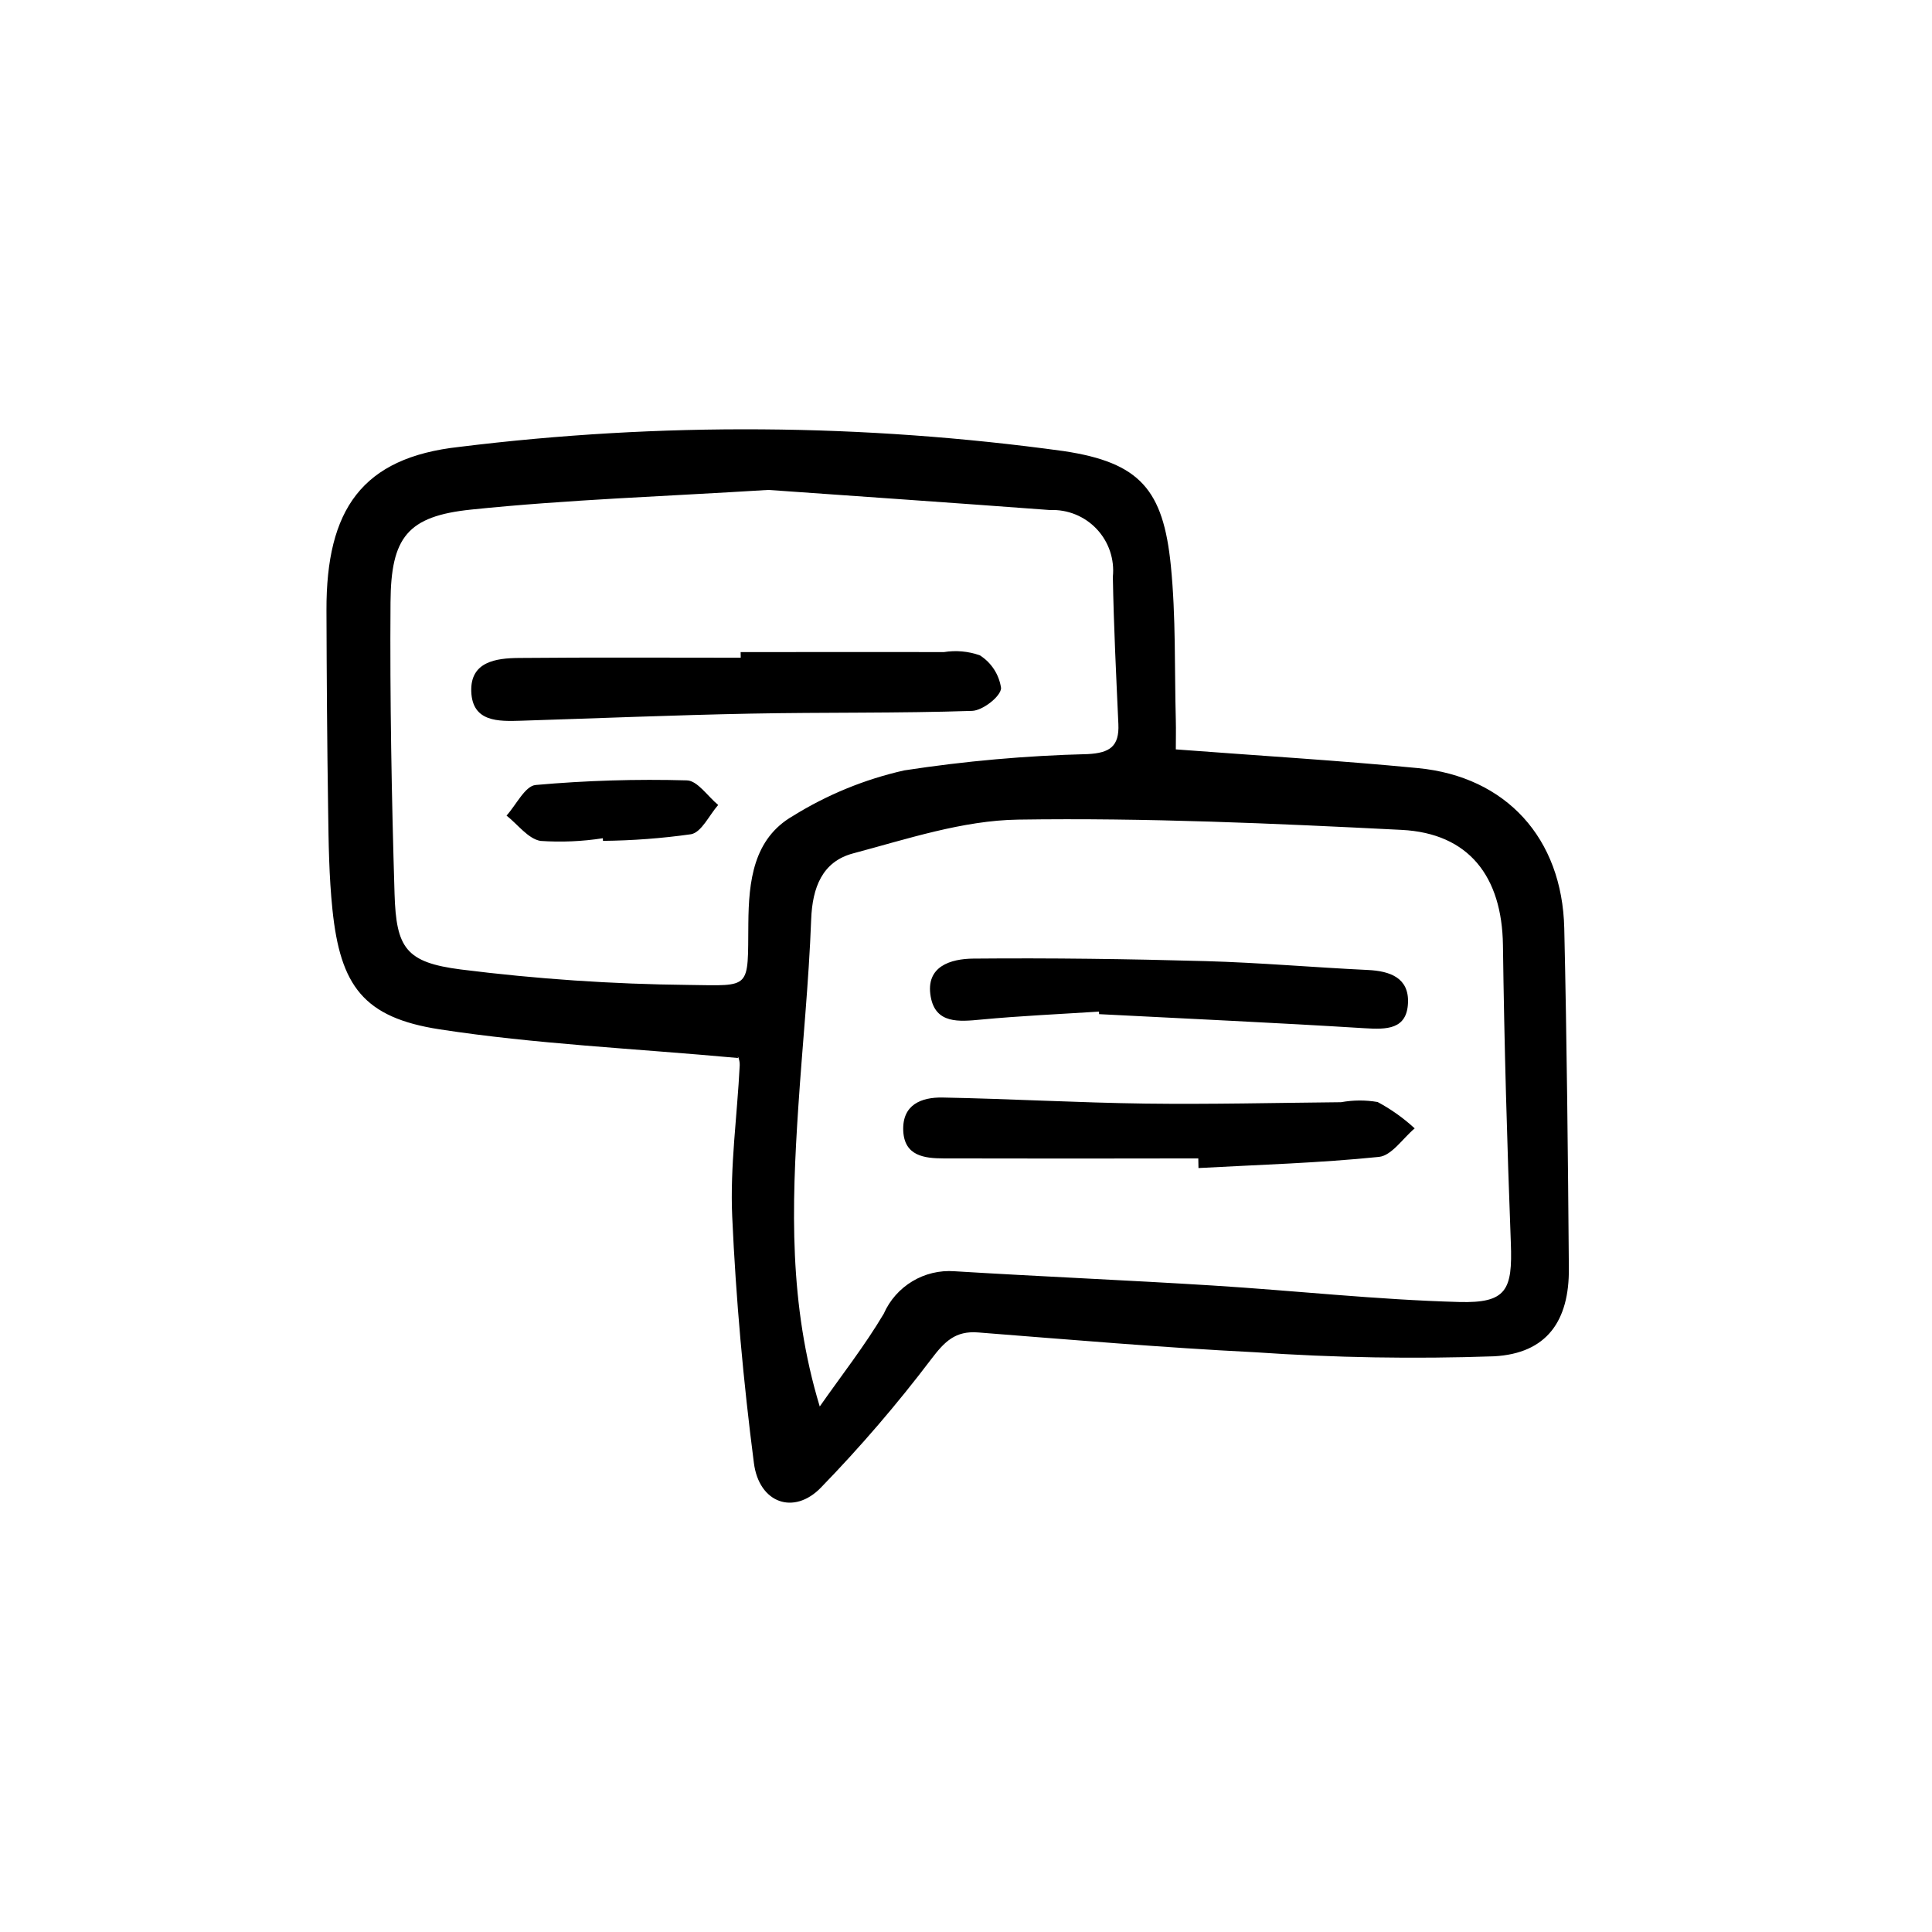
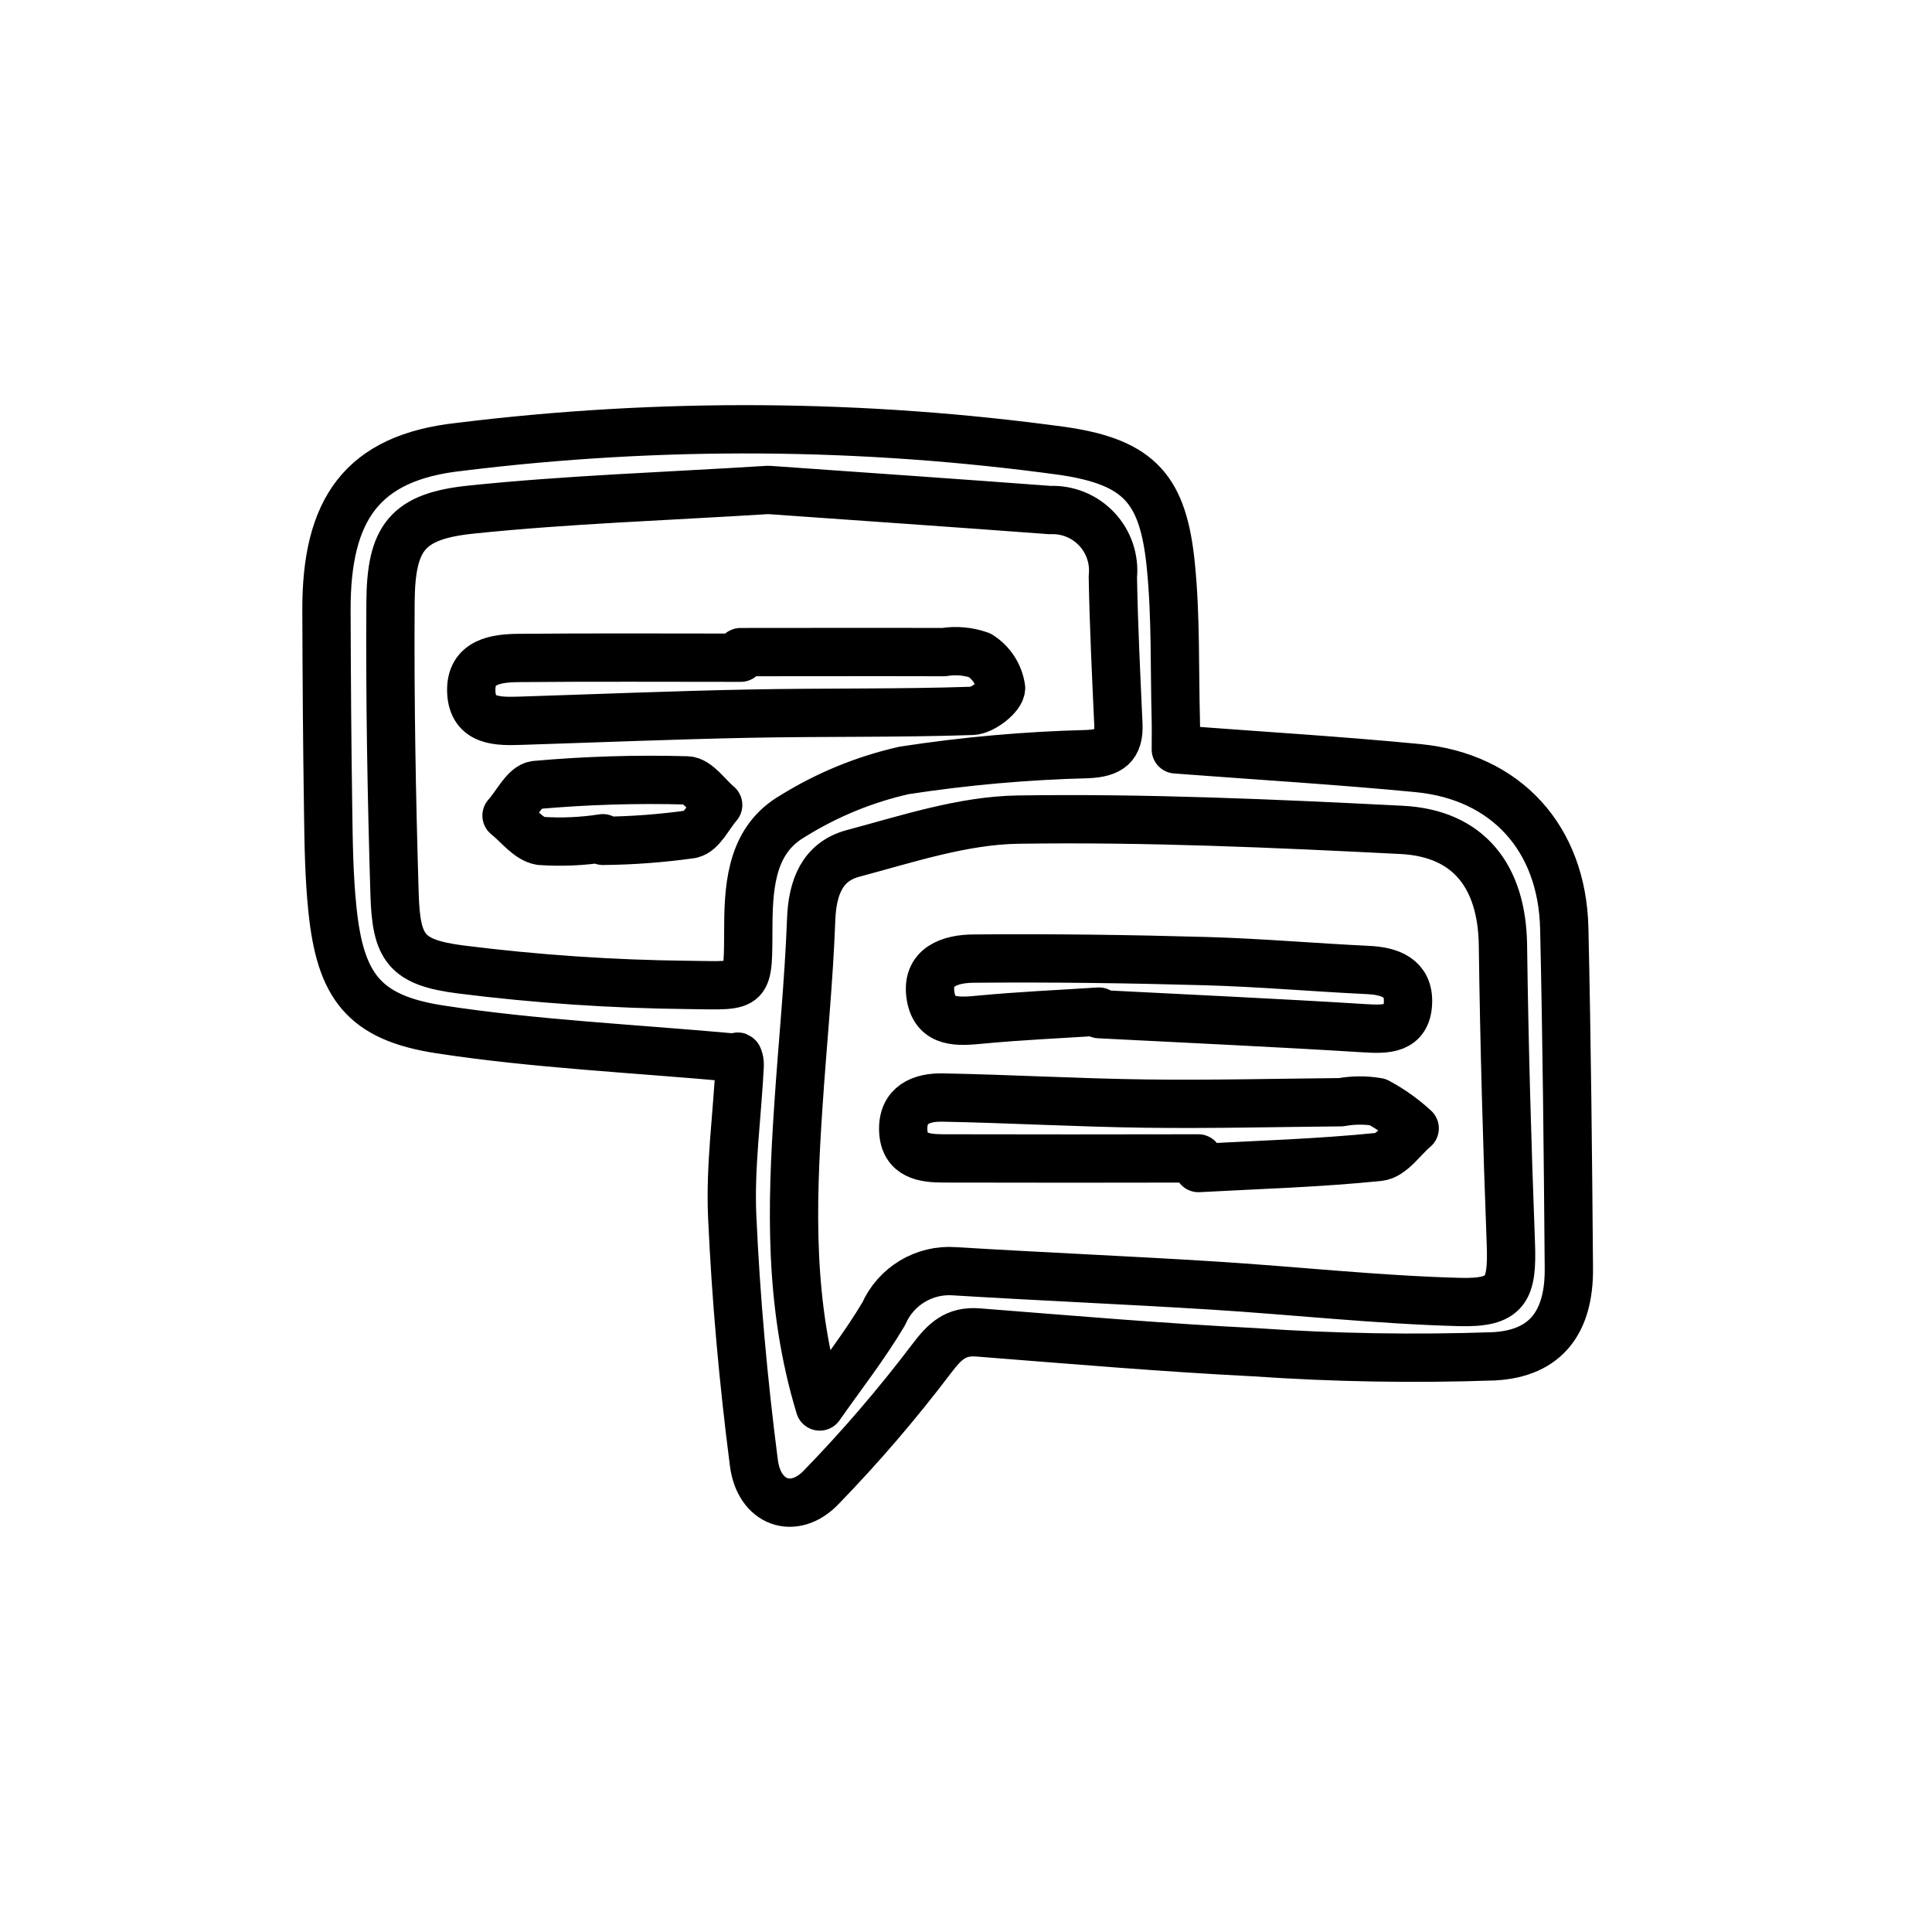
- <svg xmlns="http://www.w3.org/2000/svg" height="100" viewBox="0 0 100 100" width="100">
+ <svg xmlns="http://www.w3.org/2000/svg" height="100" viewBox="0 0 100 100" width="100" fill="none" stroke="#000" stroke-width="2.5" stroke-linejoin="round" stroke-linecap="round">
  <path d="m38.2 54.762c-5.461-.5-10.495-.722-15.447-1.484-3.938-.606-5.138-2.256-5.546-6.2-.177-1.711-.2-3.441-.223-5.163-.053-3.44-.075-6.881-.086-10.322-.018-5.221 1.836-7.909 6.871-8.461a120.845 120.845 0 0 1 31.3.218c3.936.593 5.14 2 5.533 5.923.266 2.654.187 5.342.258 8.015.013.49 0 .981 0 1.5 4.292.326 8.42.573 12.533.969 4.563.44 7.466 3.626 7.573 8.29.133 5.868.191 11.738.238 17.608.022 2.708-1.133 4.4-3.874 4.547a119.406 119.406 0 0 1 -12.387-.211c-4.777-.24-9.546-.65-14.315-1.024-1.176-.092-1.732.465-2.425 1.379a71.757 71.757 0 0 1 -5.715 6.654c-1.392 1.435-3.2.813-3.467-1.28-.546-4.231-.931-8.493-1.122-12.754-.117-2.6.26-5.22.389-7.832.012-.287-.143-.582-.088-.372zm4.23 18.038c1.114-1.595 2.323-3.132 3.312-4.8a3.707 3.707 0 0 1 3.667-2.2c4.45.273 8.906.46 13.356.738 4.255.265 8.5.738 12.759.853 2.458.067 2.768-.62 2.677-3.049-.194-5.139-.341-10.281-.409-15.422-.048-3.541-1.754-5.788-5.243-5.965-6.613-.335-13.241-.631-19.856-.532-2.858.043-5.728 1-8.538 1.749-1.592.423-2.107 1.761-2.169 3.422-.121 3.244-.454 6.479-.667 9.72-.337 5.097-.497 10.186 1.111 15.486zm-2.661-47.442c-5.334.334-10.372.5-15.373 1.017-3.311.341-4.16 1.435-4.183 4.8-.035 5.031.057 10.065.209 15.094.085 2.809.59 3.546 3.431 3.911a102.742 102.742 0 0 0 11.787.8c3.273.04 3.063.258 3.094-3.186.019-2.175.252-4.372 2.3-5.555a18.691 18.691 0 0 1 5.766-2.363 74.67 74.67 0 0 1 9.5-.844c1.145-.06 1.639-.4 1.587-1.552-.115-2.541-.241-5.084-.286-7.627a3.134 3.134 0 0 0 -3.252-3.453c-4.949-.37-9.901-.71-14.58-1.042zm22.264 35.1c3.115-.17 6.24-.26 9.341-.577.66-.067 1.236-.962 1.85-1.476a9.292 9.292 0 0 0 -1.919-1.365 5.451 5.451 0 0 0 -1.893.01c-3.371.032-6.742.115-10.111.072-3.5-.046-7.005-.247-10.508-.314-1.095-.021-2.1.361-2.041 1.724.06 1.294 1.081 1.425 2.086 1.427q6.592.015 13.186 0zm-5.143-7.966c4.581.236 9.164.445 13.742.729 1.132.07 2.193.076 2.246-1.321.05-1.289-.929-1.64-2.081-1.694-2.8-.133-5.6-.38-8.4-.459-4-.112-8.012-.166-12.017-.13-1.154.01-2.49.388-2.206 1.975.251 1.408 1.461 1.29 2.609 1.181 2.028-.192 4.065-.281 6.1-.413zm-18.55-18.449c-3.826 0-7.653-.022-11.479.013-1.181.01-2.525.185-2.468 1.74.058 1.582 1.4 1.546 2.592 1.508 3.952-.126 7.9-.289 11.856-.367 3.825-.075 7.653-.014 11.475-.142.547-.018 1.479-.741 1.5-1.176a2.411 2.411 0 0 0 -1.1-1.7 3.766 3.766 0 0 0 -1.865-.166c-3.505-.011-7.011 0-10.516 0zm-7.131 9.48a35.061 35.061 0 0 0 4.564-.344c.543-.106.935-.987 1.4-1.514-.54-.445-1.071-1.26-1.621-1.273a67.03 67.03 0 0 0 -7.827.239c-.546.05-1.007 1.031-1.507 1.583.582.459 1.116 1.2 1.757 1.312a14.55 14.55 0 0 0 3.229-.139z" />
</svg>
